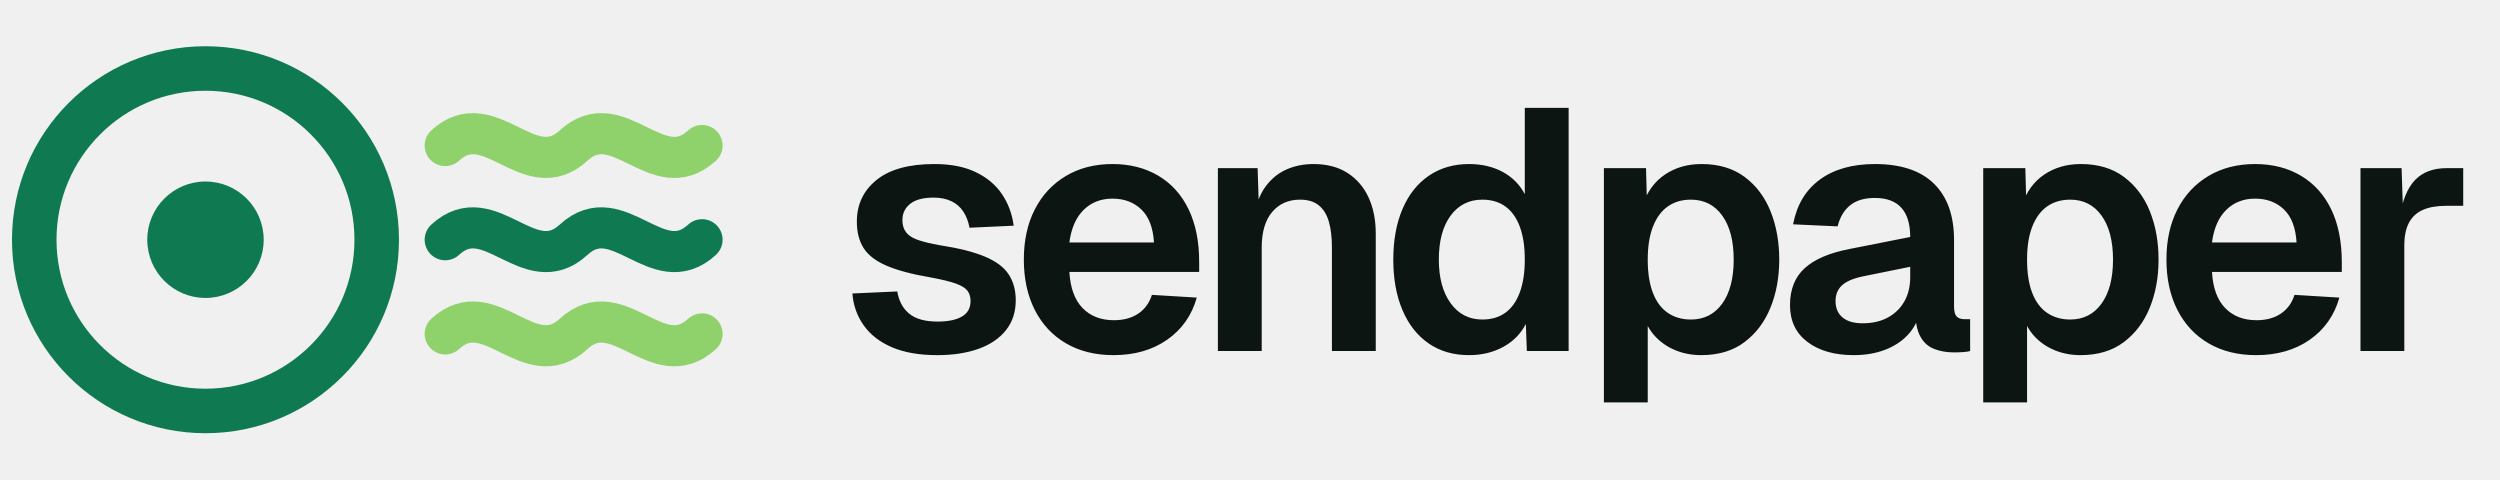
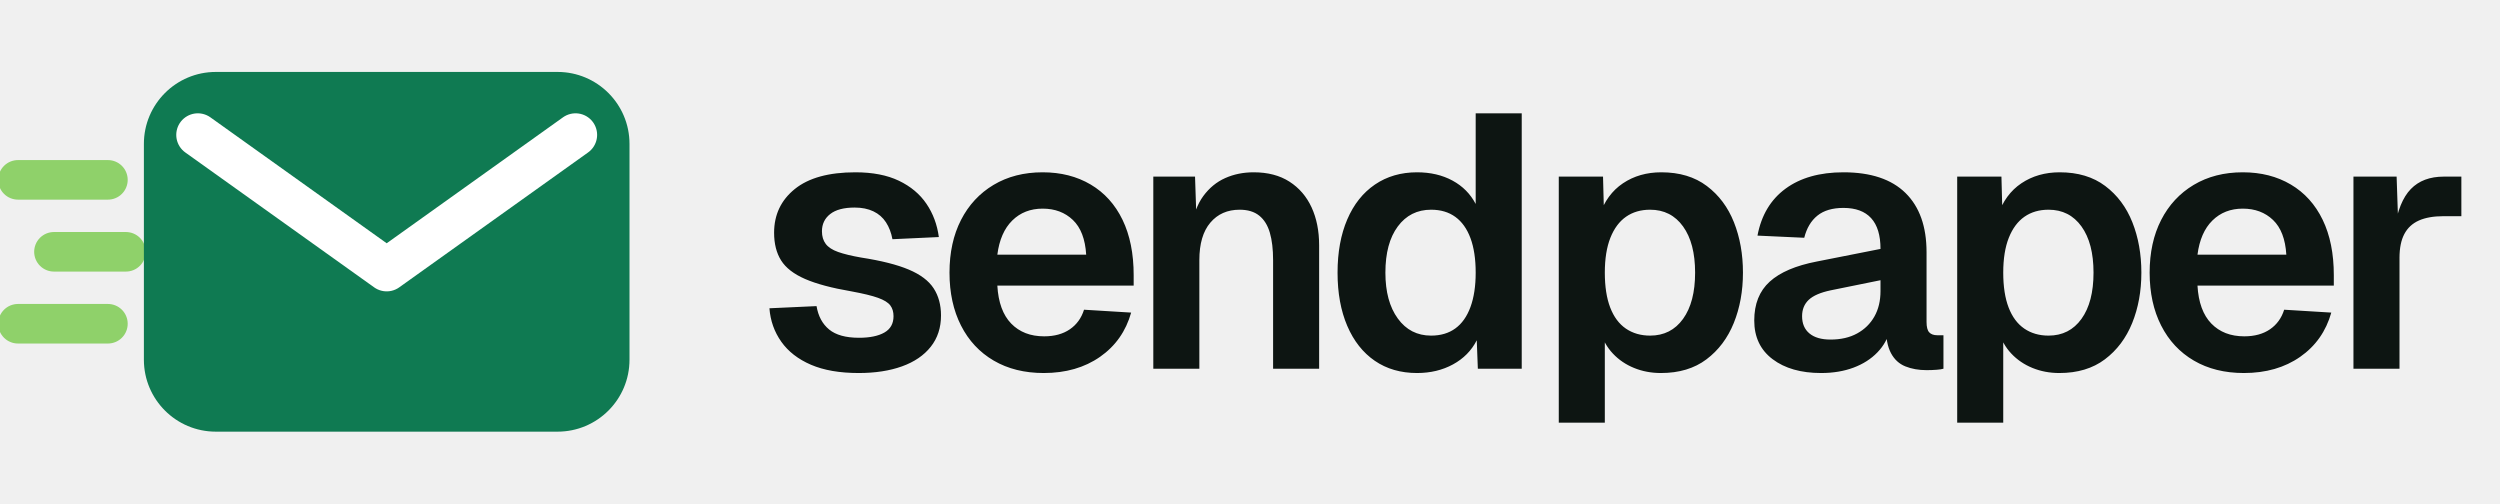
- <svg xmlns="http://www.w3.org/2000/svg" width="146" height="28" viewBox="0 0 146 28">
+ <svg xmlns="http://www.w3.org/2000/svg" width="139" height="28" viewBox="0 0 139 28">
  <g transform="translate(0,1)">
-     <circle cx="12" cy="13" r="10" fill="none" stroke="#0F7A52" stroke-width="2.6" />
-     <circle cx="12" cy="13" r="3.4" fill="#0F7A52" />
-     <path d="M26 7.5c2.6-2.4 4.9 2.4 7.5 0s4.9 2.4 7.5 0" fill="none" stroke="#8FD16A" stroke-width="2.4" stroke-linecap="round" />
-     <path d="M26 13c2.6-2.4 4.9 2.4 7.5 0s4.9 2.4 7.5 0" fill="none" stroke="#0F7A52" stroke-width="2.4" stroke-linecap="round" />
-     <path d="M26 18.5c2.6-2.4 4.9 2.4 7.5 0s4.9 2.4 7.5 0" fill="none" stroke="#8FD16A" stroke-width="2.4" stroke-linecap="round" />
+     <path d="M1 9h5M3 13h4M1 17h5" stroke="#8FD16A" stroke-width="2.2" stroke-linecap="round" />
+     <rect x="8" y="3" width="27" height="20" rx="4" fill="#0F7A52" />
+     <path d="M11 6.5 21.5 14 32 6.5" fill="none" stroke="#FFFFFF" stroke-width="2.4" stroke-linecap="round" stroke-linejoin="round" />
  </g>
-   <path transform="translate(49,20.5) scale(0.02,-0.02)" fill="#0D1512" d="M287 -12Q208 -12 154.5 11Q101 34 72 75Q43 116 39 168L170 174Q177 132 205 109Q233 86 288 86Q333 86 358.5 100.5Q384 115 384 146Q384 164 375 176Q366 188 341 197Q316 206 267 215Q185 229 138 249.5Q91 270 71.5 301Q52 332 52 378Q52 453 109.5 499.5Q167 546 278 546Q350 546 399 522.5Q448 499 475.5 458.5Q503 418 510 366L381 360Q376 387 363 407Q350 427 328 437.5Q306 448 276 448Q231 448 208 430Q185 412 185 382Q185 361 195.5 347Q206 333 230 324.5Q254 316 294 309Q378 296 426.5 275.5Q475 255 495.5 223.5Q516 192 516 148Q516 97 487.5 61Q459 25 407.5 6.5Q356 -12 287 -12ZM801.6 -12Q721.6 -12 662.6 22.5Q603.6 57 571.6 120Q539.6 183 539.6 267Q539.6 351 571.6 413.5Q603.6 476 662.1 511Q720.6 546 798.6 546Q874.6 546 932.1 512Q989.6 478 1020.6 414Q1051.6 350 1051.6 260L1051.6 231L672.6 231Q676.6 161 711.1 125.5Q745.6 90 802.6 90Q845.6 90 874.1 109.5Q902.6 129 913.6 164L1044.6 156Q1022.6 78 958.1 33Q893.6 -12 801.6 -12ZM672.6 317L919.6 317Q915.6 382 882.6 413.5Q849.6 445 798.6 445Q747.6 445 714.1 412Q680.6 379 672.6 317ZM1106.2 0L1106.2 534L1222.2 534L1227.2 384L1212.2 390Q1220.2 446 1245.2 480Q1270.2 514 1306.2 530Q1342.2 546 1385.2 546Q1444.2 546 1484.7 520Q1525.2 494 1546.2 448.5Q1567.2 403 1567.2 343L1567.2 0L1439.2 0L1439.2 302Q1439.2 347 1430.2 378Q1421.2 409 1400.7 425.5Q1380.2 442 1346.2 442Q1295.2 442 1264.7 406Q1234.2 370 1234.2 302L1234.2 0ZM1839.4 -12Q1771.4 -12 1721.9 22Q1672.4 56 1645.4 119Q1618.4 182 1618.4 267Q1618.4 352 1645.4 415Q1672.4 478 1722.4 512Q1772.4 546 1839.4 546Q1895.4 546 1937.9 523Q1980.4 500 2002.4 458L2002.4 710L2130.4 710L2130.4 0L2008.4 0L2005.4 79Q1983.4 36 1939.4 12Q1895.4 -12 1839.4 -12ZM1878.4 92Q1918.4 92 1945.9 112Q1973.4 132 1987.9 171.5Q2002.4 211 2002.4 267Q2002.4 324 1987.9 363Q1973.4 402 1945.9 422Q1918.4 442 1878.4 442Q1820.4 442 1785.9 395.5Q1751.4 349 1751.4 267Q1751.4 187 1785.9 139.5Q1820.4 92 1878.4 92ZM2233.4 -150L2233.4 534L2356.4 534L2359.4 420L2346.4 426Q2366.4 485 2411.9 515.5Q2457.4 546 2518.4 546Q2594.4 546 2644.9 508Q2695.4 470 2720.4 407Q2745.4 344 2745.4 267Q2745.4 190 2719.9 127Q2694.4 64 2643.9 26Q2593.4 -12 2517.4 -12Q2477.4 -12 2442.9 2Q2408.4 16 2383.9 42Q2359.4 68 2349.4 103L2361.4 113L2361.4 -150ZM2487.4 92Q2545.4 92 2578.9 138.5Q2612.4 185 2612.4 267Q2612.4 349 2578.9 395.5Q2545.4 442 2487.4 442Q2448.4 442 2420.4 422.5Q2392.4 403 2376.9 364Q2361.4 325 2361.4 267Q2361.4 209 2376.4 170Q2391.4 131 2419.9 111.5Q2448.4 92 2487.4 92ZM2962.8 -12Q2878.8 -12 2827.8 26.5Q2776.8 65 2776.8 134Q2776.8 203 2819.8 242Q2862.8 281 2950.8 298L3127.8 333Q3127.8 390 3101.8 418.5Q3075.8 447 3024.8 447Q2978.8 447 2952.3 425.5Q2925.8 404 2915.8 364L2785.8 370Q2801.8 455 2863.8 500.5Q2925.8 546 3024.8 546Q3138.8 546 3197.3 488.5Q3255.8 431 3255.8 324L3255.8 130Q3255.8 109 3263.3 101Q3270.8 93 3285.8 93L3302.8 93L3302.8 0Q3296.8 -2 3283.3 -3Q3269.8 -4 3255.8 -4Q3222.8 -4 3196.8 6.5Q3170.8 17 3156.8 43.5Q3142.8 70 3142.8 116L3153.8 108Q3145.8 73 3119.3 45.5Q3092.8 18 3052.8 3Q3012.8 -12 2962.8 -12ZM2988.8 81Q3031.8 81 3062.8 98Q3093.8 115 3110.8 145Q3127.8 175 3127.8 216L3127.8 246L2989.8 218Q2946.8 209 2928.3 191.5Q2909.8 174 2909.8 146Q2909.8 115 2930.3 98Q2950.8 81 2988.8 81ZM3341 -150L3341 534L3464 534L3467 420L3454 426Q3474 485 3519.5 515.5Q3565 546 3626 546Q3702 546 3752.5 508Q3803 470 3828 407Q3853 344 3853 267Q3853 190 3827.5 127Q3802 64 3751.5 26Q3701 -12 3625 -12Q3585 -12 3550.5 2Q3516 16 3491.5 42Q3467 68 3457 103L3469 113L3469 -150ZM3595 92Q3653 92 3686.5 138.5Q3720 185 3720 267Q3720 349 3686.5 395.5Q3653 442 3595 442Q3556 442 3528 422.5Q3500 403 3484.5 364Q3469 325 3469 267Q3469 209 3484 170Q3499 131 3527.5 111.5Q3556 92 3595 92ZM4138 -12Q4058 -12 3999 22.5Q3940 57 3908 120Q3876 183 3876 267Q3876 351 3908 413.5Q3940 476 3998.5 511Q4057 546 4135 546Q4211 546 4268.5 512Q4326 478 4357 414Q4388 350 4388 260L4388 231L4009 231Q4013 161 4047.5 125.5Q4082 90 4139 90Q4182 90 4210.5 109.5Q4239 129 4250 164L4381 156Q4359 78 4294.5 33Q4230 -12 4138 -12ZM4009 317L4256 317Q4252 382 4219 413.5Q4186 445 4135 445Q4084 445 4050.5 412Q4017 379 4009 317ZM4442.6 0L4442.6 534L4562.6 534L4567.6 386L4556.6 388Q4568.6 465 4602.1 499.5Q4635.6 534 4693.6 534L4742.6 534L4742.6 424L4692.6 424Q4651.6 424 4624.6 412Q4597.6 400 4584.1 374.5Q4570.6 349 4570.6 308L4570.6 0Z" />
+   <path transform="translate(42,20.5) scale(0.02,-0.02)" fill="#0D1512" d="M287 -12Q208 -12 154.5 11Q101 34 72 75Q43 116 39 168L170 174Q177 132 205 109Q233 86 288 86Q333 86 358.5 100.5Q384 115 384 146Q384 164 375 176Q366 188 341 197Q316 206 267 215Q185 229 138 249.5Q91 270 71.5 301Q52 332 52 378Q52 453 109.5 499.5Q167 546 278 546Q350 546 399 522.5Q448 499 475.5 458.5Q503 418 510 366L381 360Q376 387 363 407Q350 427 328 437.5Q306 448 276 448Q231 448 208 430Q185 412 185 382Q185 361 195.5 347Q206 333 230 324.5Q254 316 294 309Q378 296 426.5 275.5Q475 255 495.5 223.5Q516 192 516 148Q516 97 487.5 61Q459 25 407.5 6.5Q356 -12 287 -12ZM801.6 -12Q721.6 -12 662.6 22.5Q603.6 57 571.6 120Q539.6 183 539.6 267Q539.6 351 571.6 413.5Q603.6 476 662.1 511Q720.6 546 798.6 546Q874.6 546 932.1 512Q989.6 478 1020.6 414Q1051.6 350 1051.6 260L1051.6 231L672.6 231Q676.6 161 711.1 125.5Q745.6 90 802.6 90Q845.6 90 874.1 109.5Q902.6 129 913.6 164L1044.6 156Q1022.6 78 958.1 33Q893.6 -12 801.6 -12ZM672.6 317L919.6 317Q915.6 382 882.6 413.5Q849.6 445 798.6 445Q747.6 445 714.1 412Q680.6 379 672.6 317ZM1106.2 0L1106.2 534L1222.2 534L1227.2 384L1212.2 390Q1220.2 446 1245.2 480Q1270.2 514 1306.2 530Q1342.2 546 1385.2 546Q1444.2 546 1484.7 520Q1525.2 494 1546.2 448.5Q1567.2 403 1567.2 343L1567.2 0L1439.2 0L1439.2 302Q1439.2 347 1430.2 378Q1421.2 409 1400.7 425.5Q1380.2 442 1346.2 442Q1295.2 442 1264.7 406Q1234.2 370 1234.2 302L1234.2 0ZM1839.4 -12Q1771.4 -12 1721.9 22Q1672.4 56 1645.4 119Q1618.4 182 1618.4 267Q1618.4 352 1645.4 415Q1672.4 478 1722.4 512Q1772.4 546 1839.4 546Q1895.4 546 1937.9 523Q1980.4 500 2002.4 458L2002.4 710L2130.4 710L2130.4 0L2008.4 0L2005.4 79Q1983.4 36 1939.4 12Q1895.4 -12 1839.4 -12ZM1878.4 92Q1918.4 92 1945.9 112Q1973.4 132 1987.9 171.5Q2002.4 211 2002.4 267Q2002.4 324 1987.9 363Q1973.4 402 1945.9 422Q1918.4 442 1878.4 442Q1820.4 442 1785.9 395.5Q1751.4 349 1751.4 267Q1751.4 187 1785.9 139.5Q1820.4 92 1878.4 92ZM2233.4 -150L2233.4 534L2356.4 534L2359.4 420L2346.4 426Q2366.4 485 2411.9 515.5Q2457.4 546 2518.4 546Q2594.4 546 2644.9 508Q2695.4 470 2720.4 407Q2745.4 344 2745.4 267Q2745.4 190 2719.9 127Q2694.4 64 2643.9 26Q2593.4 -12 2517.4 -12Q2477.4 -12 2442.9 2Q2408.4 16 2383.9 42Q2359.4 68 2349.4 103L2361.4 113L2361.4 -150ZM2487.4 92Q2545.4 92 2578.9 138.5Q2612.4 185 2612.4 267Q2612.4 349 2578.9 395.5Q2545.4 442 2487.4 442Q2448.4 442 2420.4 422.5Q2392.4 403 2376.9 364Q2361.4 325 2361.4 267Q2361.4 209 2376.4 170Q2391.4 131 2419.9 111.5Q2448.4 92 2487.4 92ZM2962.8 -12Q2878.8 -12 2827.8 26.5Q2776.8 65 2776.8 134Q2776.8 203 2819.8 242Q2862.8 281 2950.8 298L3127.8 333Q3127.8 390 3101.8 418.5Q3075.8 447 3024.8 447Q2978.8 447 2952.3 425.5Q2925.8 404 2915.8 364L2785.8 370Q2801.8 455 2863.8 500.5Q2925.8 546 3024.8 546Q3138.8 546 3197.3 488.5Q3255.8 431 3255.8 324L3255.8 130Q3255.8 109 3263.3 101Q3270.8 93 3285.8 93L3302.8 93L3302.8 0Q3296.8 -2 3283.3 -3Q3269.8 -4 3255.8 -4Q3222.8 -4 3196.8 6.5Q3170.8 17 3156.8 43.5Q3142.8 70 3142.8 116L3153.8 108Q3145.8 73 3119.3 45.5Q3092.8 18 3052.8 3Q3012.8 -12 2962.8 -12ZM2988.8 81Q3031.8 81 3062.8 98Q3093.8 115 3110.8 145Q3127.8 175 3127.8 216L3127.8 246L2989.8 218Q2946.8 209 2928.3 191.5Q2909.8 174 2909.8 146Q2909.8 115 2930.3 98Q2950.8 81 2988.8 81ZM3341 -150L3341 534L3464 534L3467 420L3454 426Q3474 485 3519.5 515.5Q3565 546 3626 546Q3702 546 3752.5 508Q3803 470 3828 407Q3853 344 3853 267Q3853 190 3827.5 127Q3802 64 3751.5 26Q3701 -12 3625 -12Q3585 -12 3550.5 2Q3516 16 3491.5 42Q3467 68 3457 103L3469 113L3469 -150ZM3595 92Q3653 92 3686.5 138.5Q3720 185 3720 267Q3720 349 3686.5 395.5Q3653 442 3595 442Q3556 442 3528 422.5Q3500 403 3484.5 364Q3469 325 3469 267Q3469 209 3484 170Q3499 131 3527.5 111.5Q3556 92 3595 92ZM4138 -12Q4058 -12 3999 22.5Q3940 57 3908 120Q3876 183 3876 267Q3876 351 3908 413.5Q3940 476 3998.5 511Q4057 546 4135 546Q4211 546 4268.5 512Q4326 478 4357 414Q4388 350 4388 260L4388 231L4009 231Q4013 161 4047.5 125.5Q4082 90 4139 90Q4182 90 4210.5 109.5Q4239 129 4250 164L4381 156Q4359 78 4294.5 33Q4230 -12 4138 -12ZM4009 317L4256 317Q4252 382 4219 413.5Q4186 445 4135 445Q4084 445 4050.5 412Q4017 379 4009 317ZM4442.6 0L4442.6 534L4562.6 534L4567.6 386L4556.6 388Q4568.6 465 4602.1 499.5Q4635.6 534 4693.6 534L4742.6 534L4742.6 424L4692.6 424Q4651.6 424 4624.6 412Q4597.6 400 4584.1 374.5Q4570.6 349 4570.6 308L4570.6 0Z" />
</svg>
